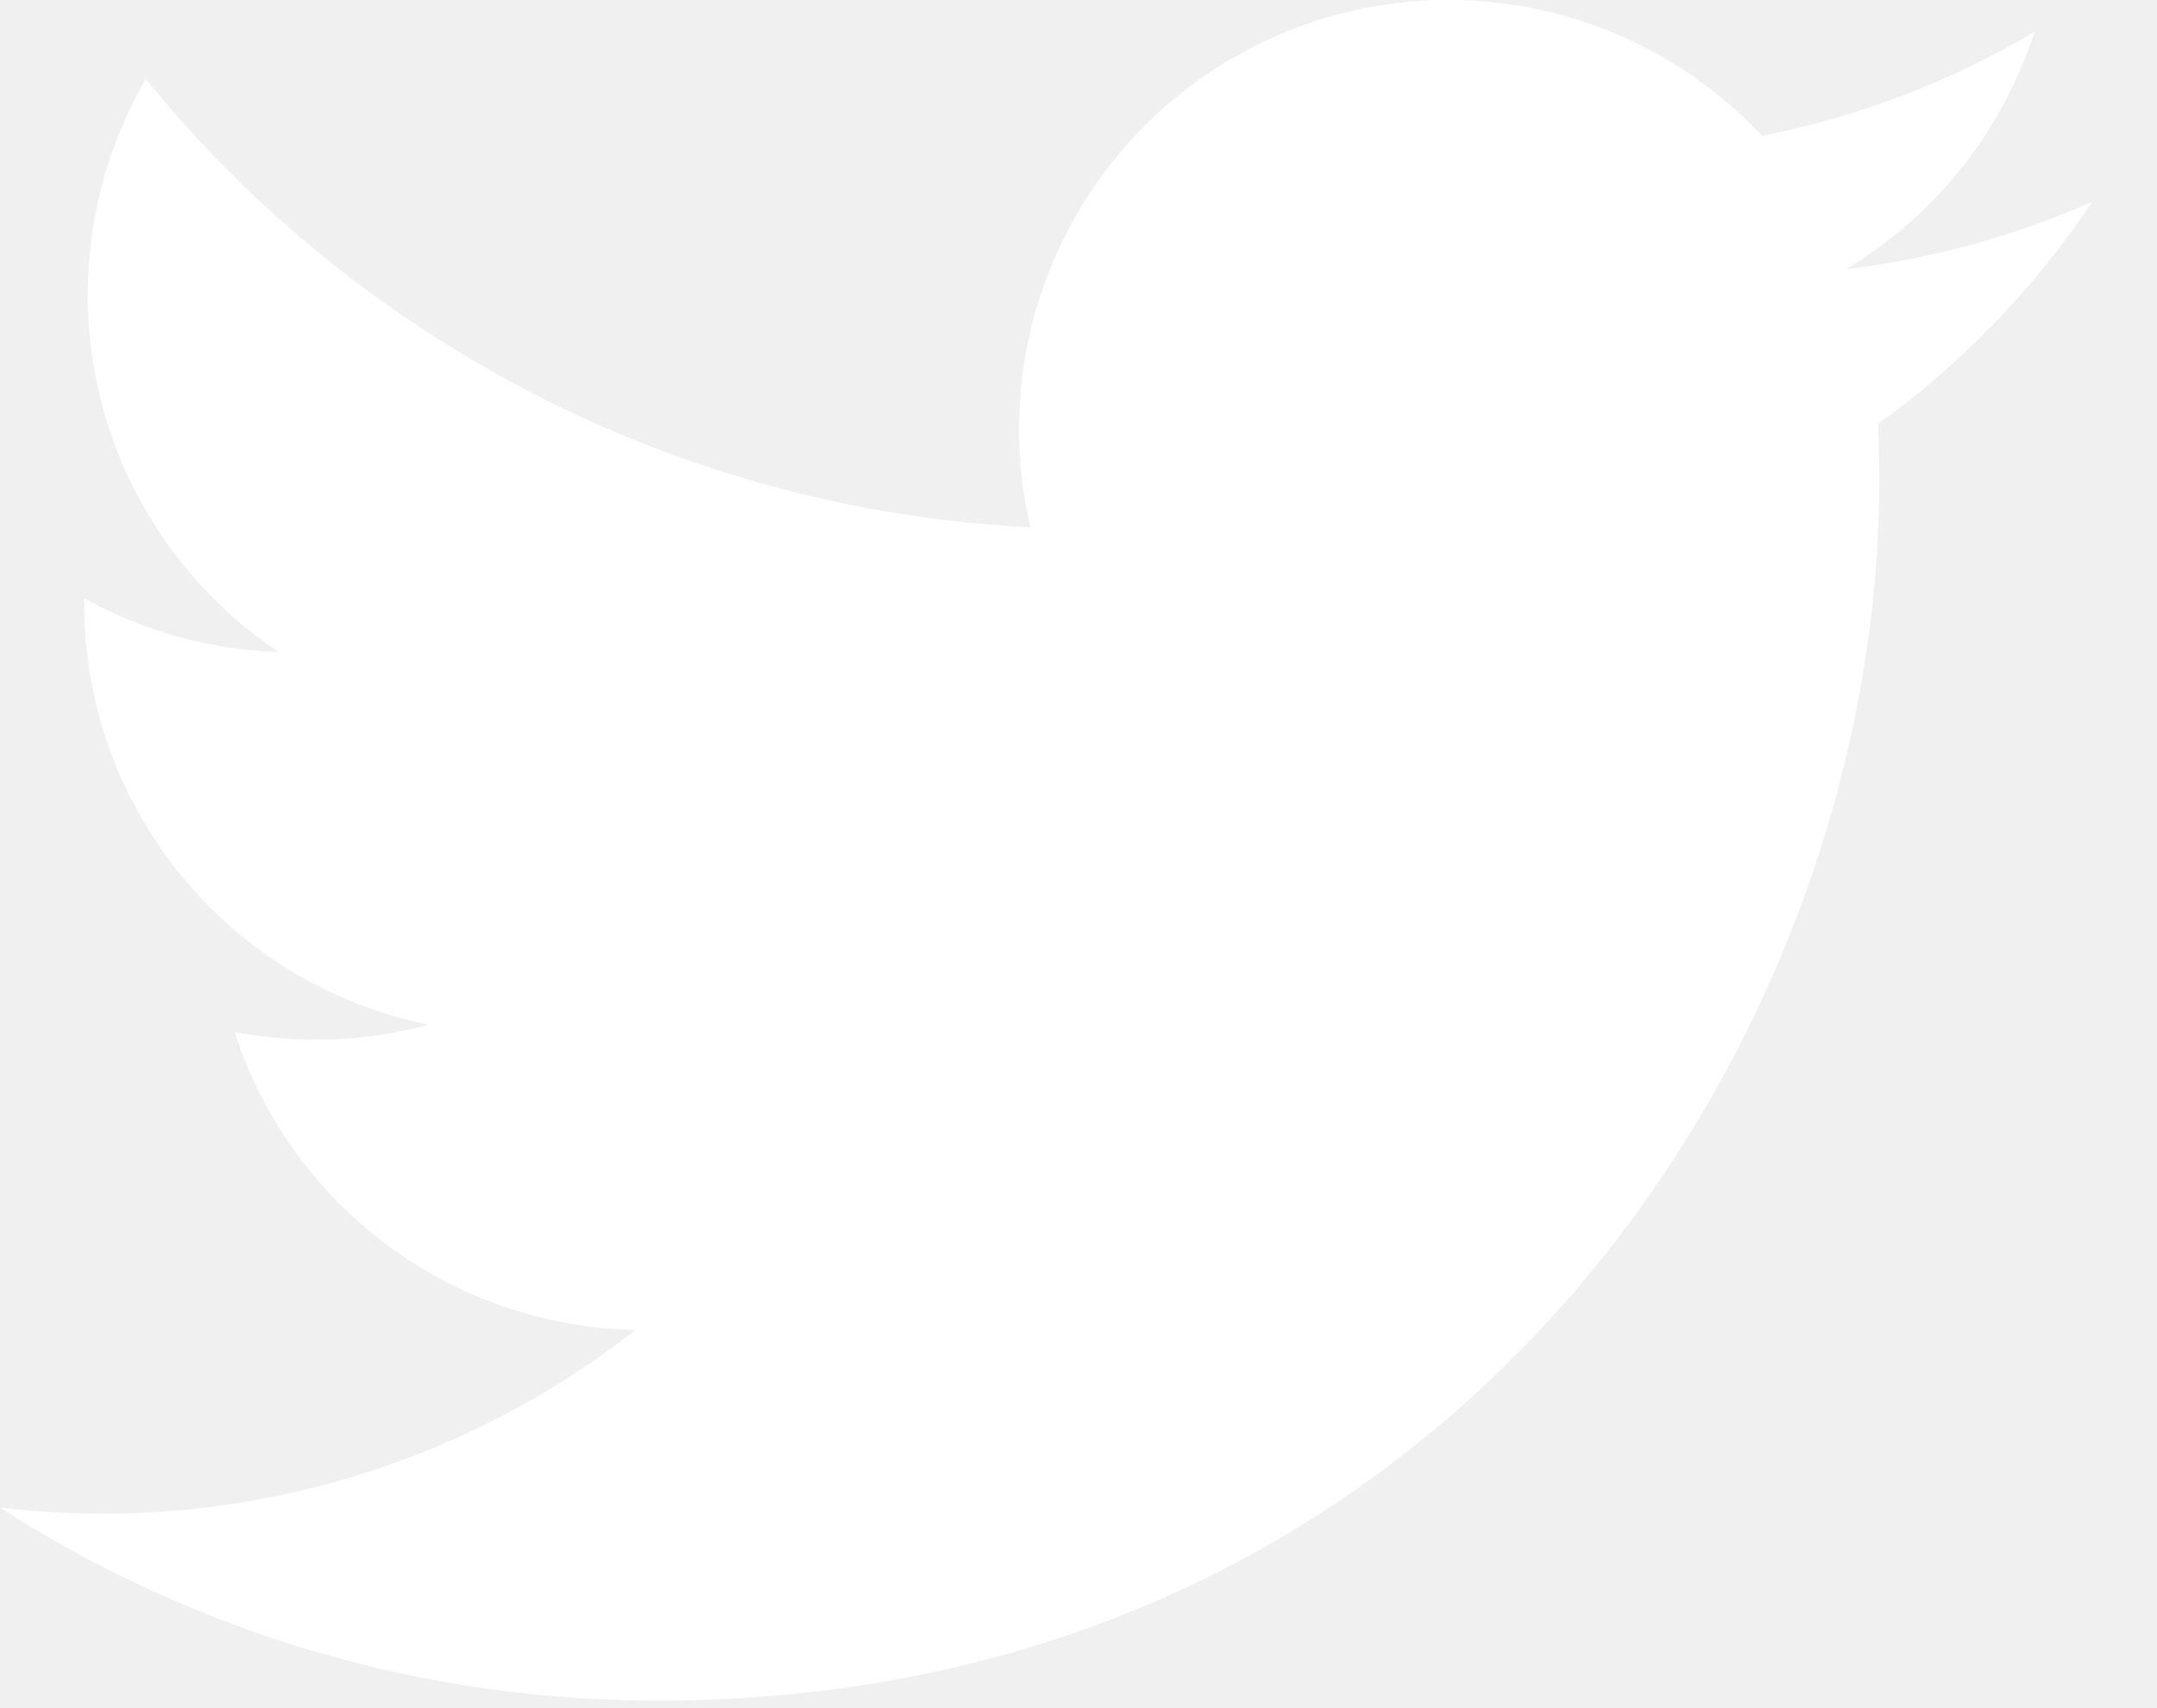
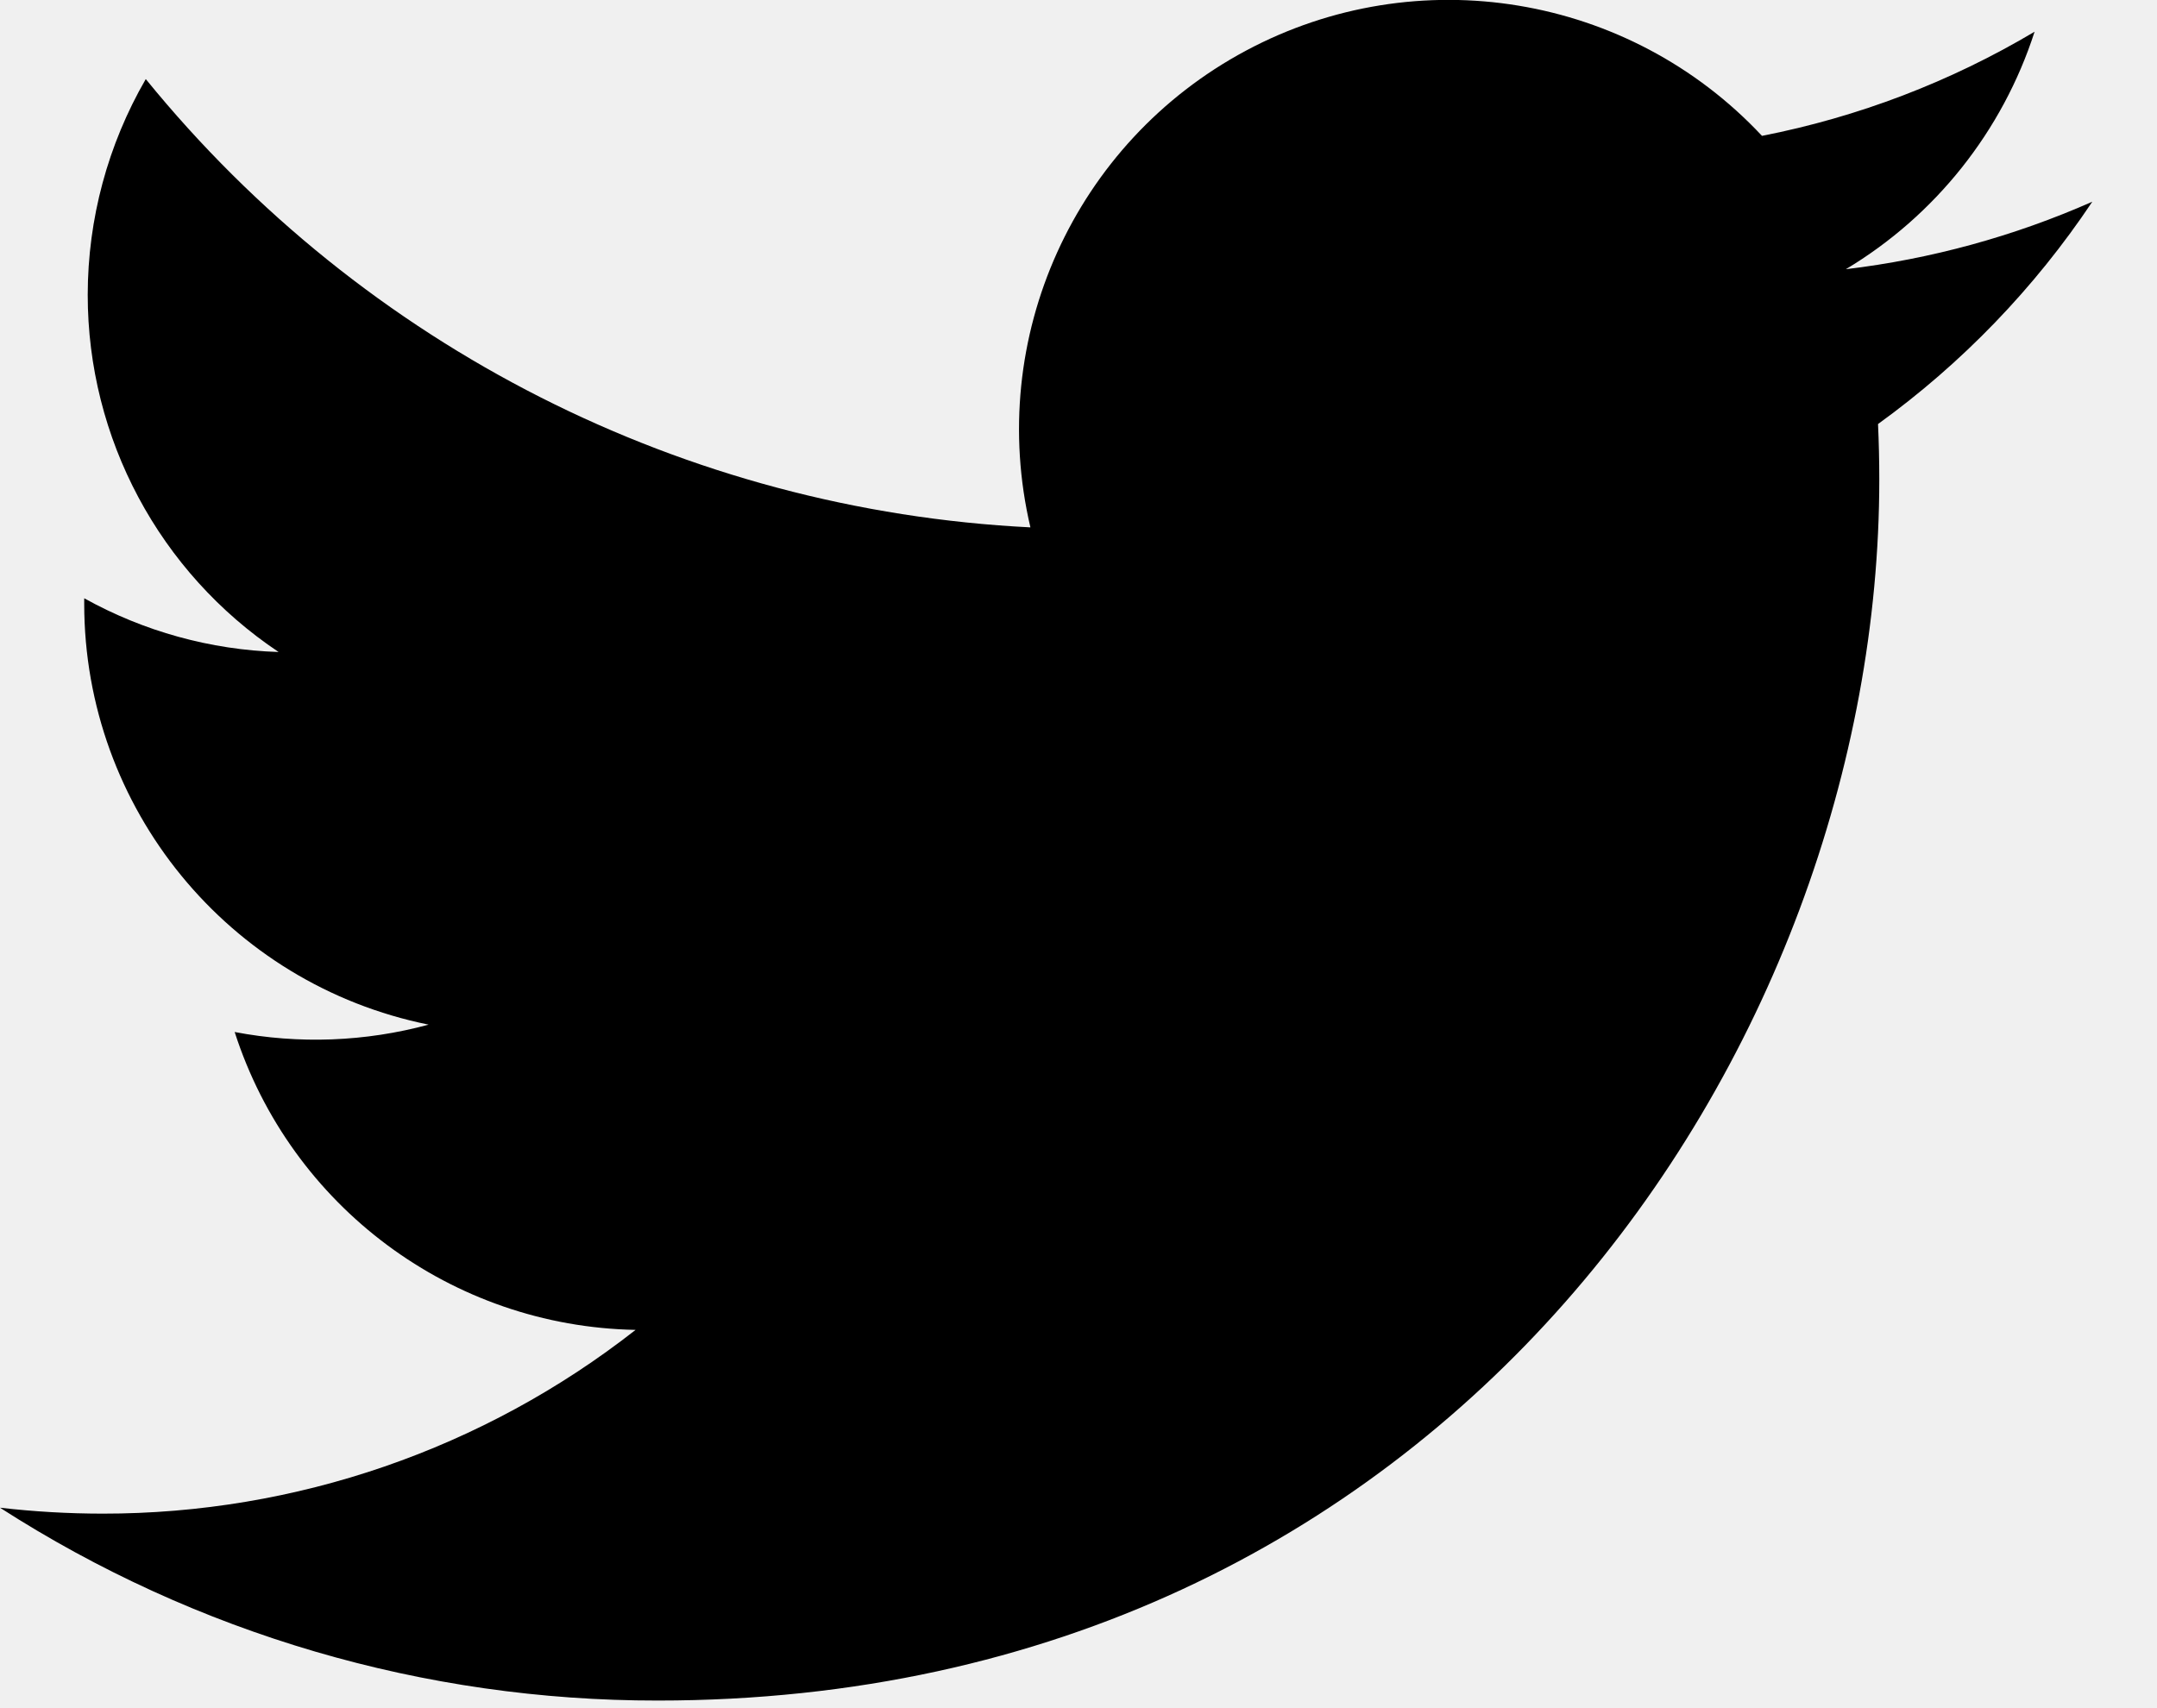
- <svg xmlns="http://www.w3.org/2000/svg" width="24" height="19" fill="none" viewBox="0 0 24 19">
-   <g id="akar-icons_twitter-fill">
-     <path id="Path" fill="#fff" d="M23.28 2.245a9.6 9.6 0 0 1-2.742.751 4.8 4.8 0 0 0 2.1-2.643 9.5 9.5 0 0 1-3.033 1.159 4.778 4.778 0 0 0-8.14 4.357A13.56 13.56 0 0 1 1.622.88a4.8 4.8 0 0 0-.646 2.4A4.78 4.78 0 0 0 3.1 7.256a4.76 4.76 0 0 1-2.163-.598v.061a4.78 4.78 0 0 0 3.832 4.684 4.8 4.8 0 0 1-2.158.082A4.78 4.78 0 0 0 7.072 14.8a9.6 9.6 0 0 1-5.932 2.045A10 10 0 0 1 0 16.779a13.5 13.5 0 0 0 7.32 2.146c8.787 0 13.59-7.277 13.59-13.589q0-.309-.014-.617a9.7 9.7 0 0 0 2.382-2.471z" />
-   </g>
+ <svg xmlns="http://www.w3.org/2000/svg" width="24" height="19" fill="currentColor" viewBox="0 0 24 19">
+   <path id="akar-icons_twitter-fill" d="M23.28 2.245a9.6 9.6 0 0 1-2.742.751 4.8 4.8 0 0 0 2.1-2.643 9.5 9.5 0 0 1-3.033 1.159 4.778 4.778 0 0 0-8.14 4.357A13.56 13.56 0 0 1 1.622.88a4.8 4.8 0 0 0-.646 2.4A4.78 4.78 0 0 0 3.1 7.256a4.76 4.76 0 0 1-2.163-.598v.061a4.78 4.78 0 0 0 3.832 4.684 4.8 4.8 0 0 1-2.158.082A4.78 4.78 0 0 0 7.072 14.8a9.6 9.6 0 0 1-5.932 2.045A10 10 0 0 1 0 16.779a13.5 13.5 0 0 0 7.32 2.146c8.787 0 13.59-7.277 13.59-13.589q0-.309-.014-.617a9.7 9.7 0 0 0 2.382-2.471z" />
</svg>
